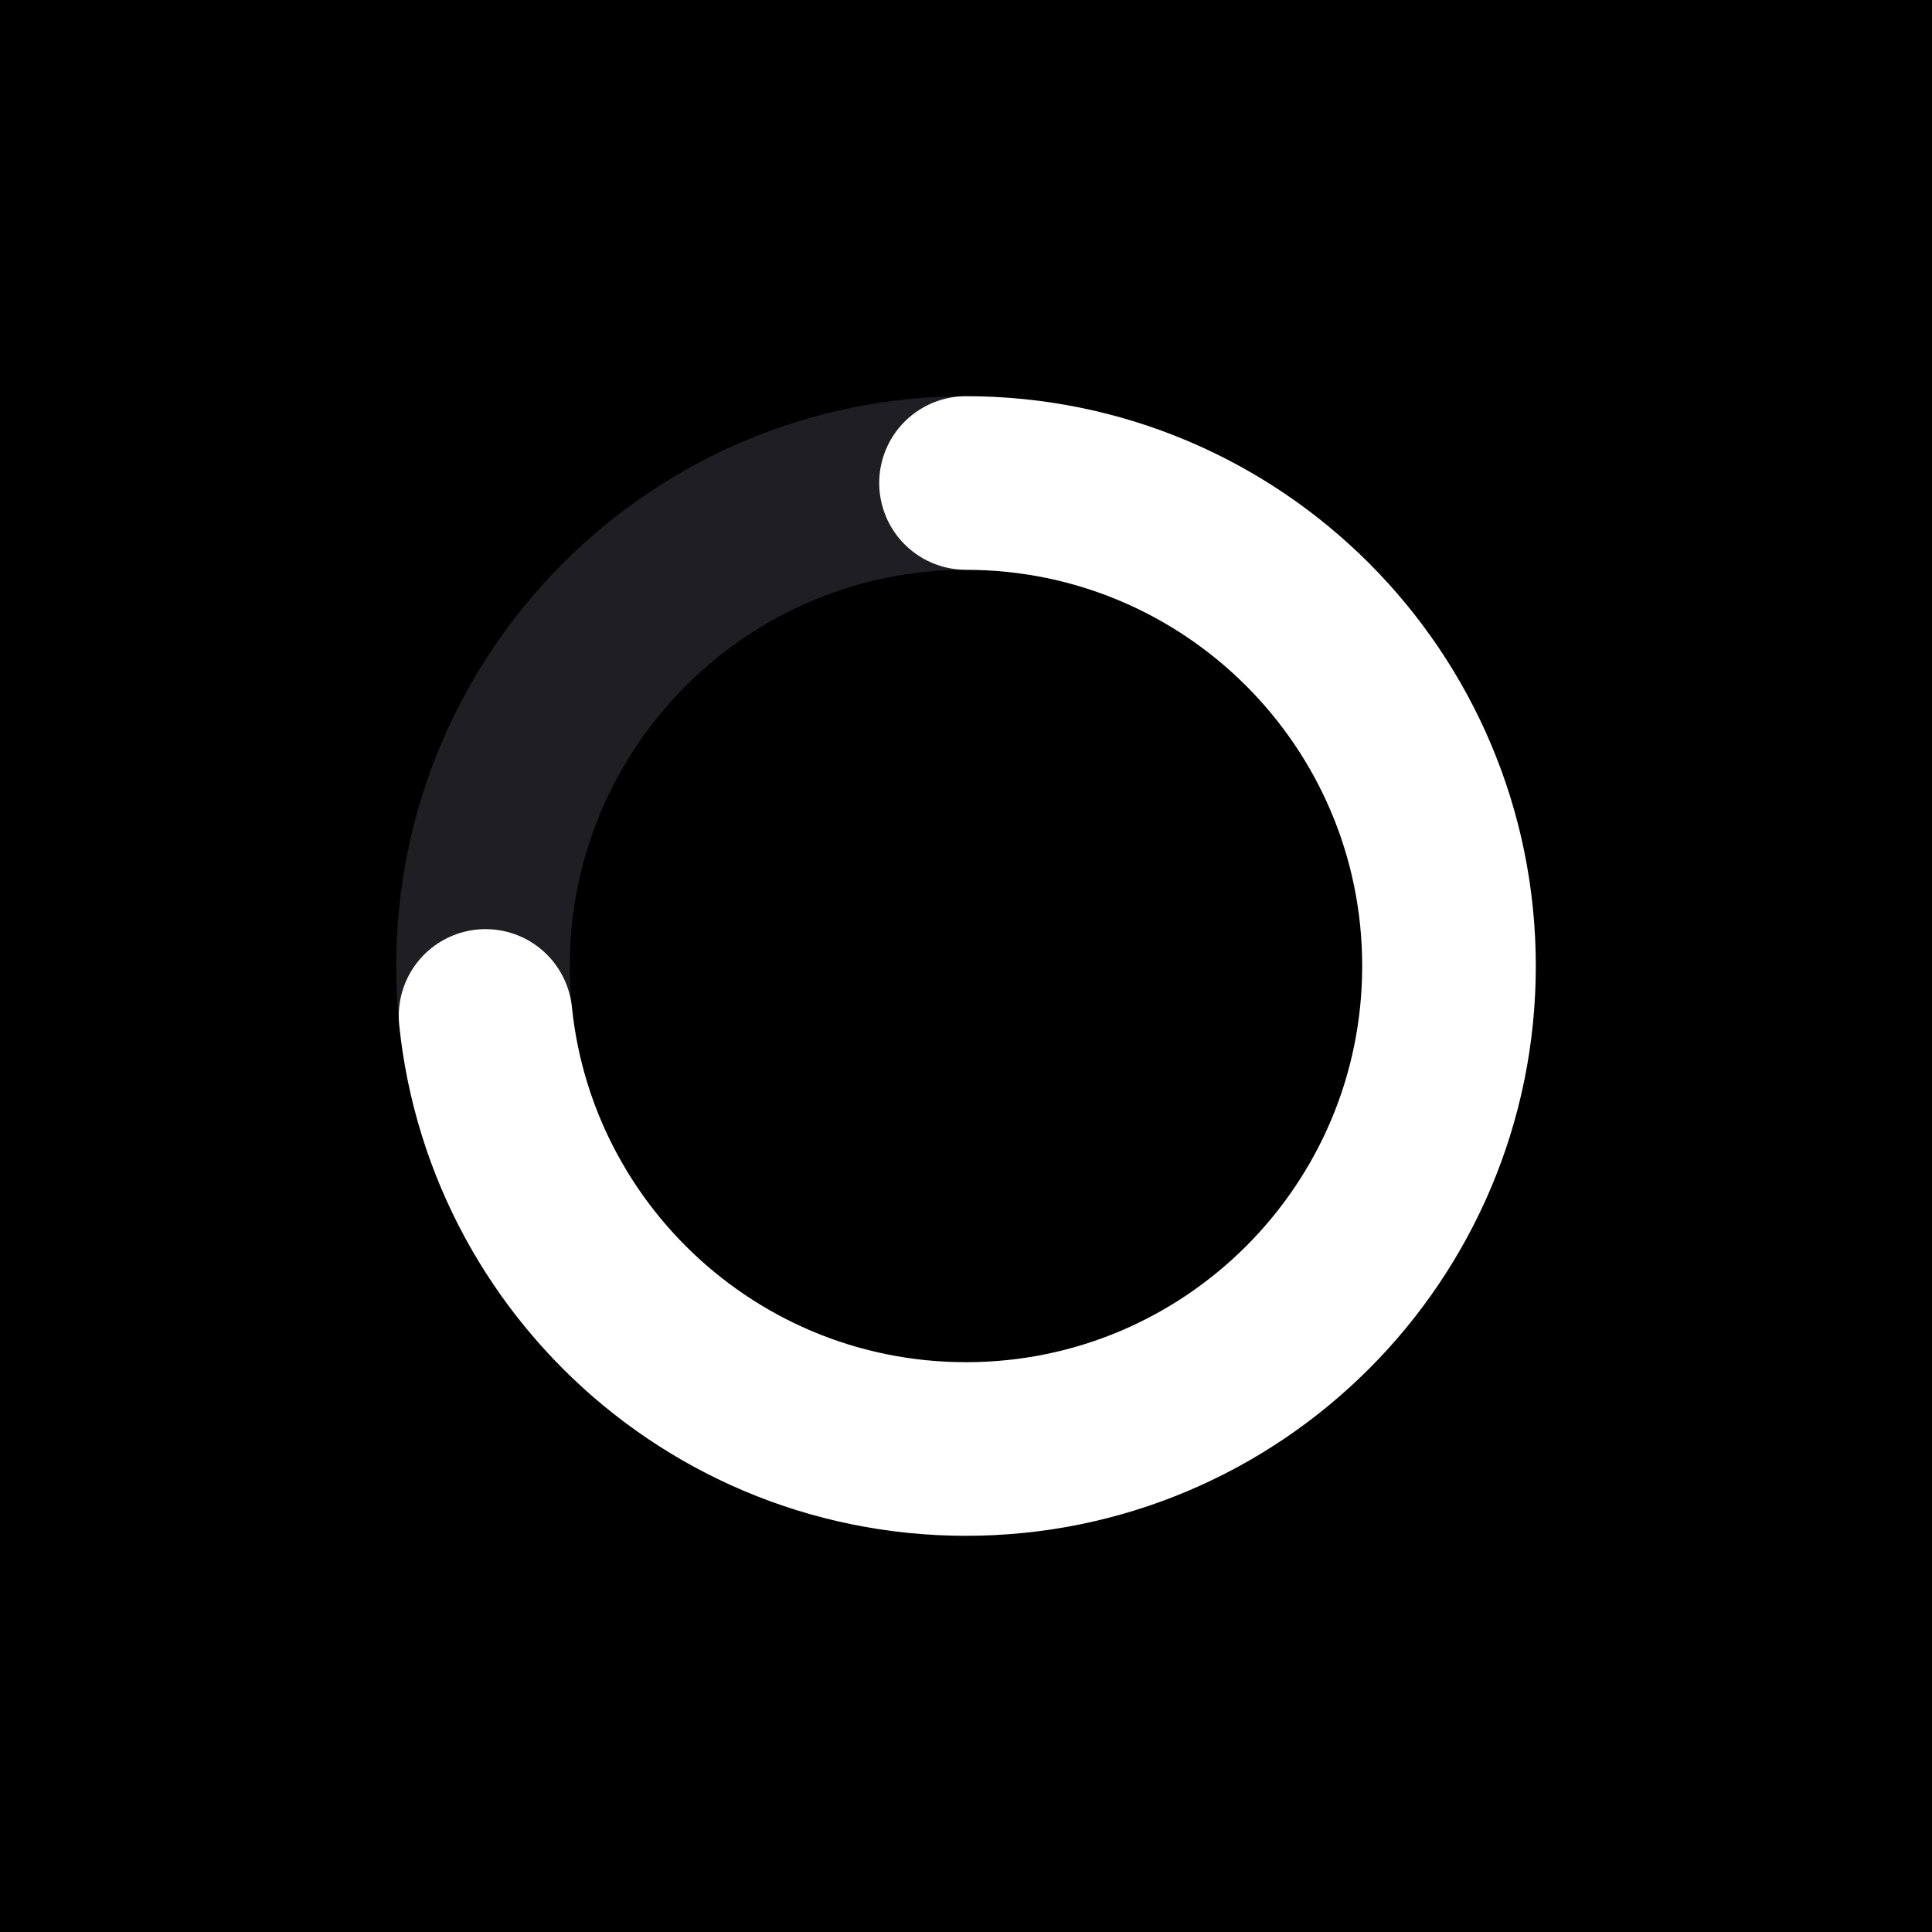
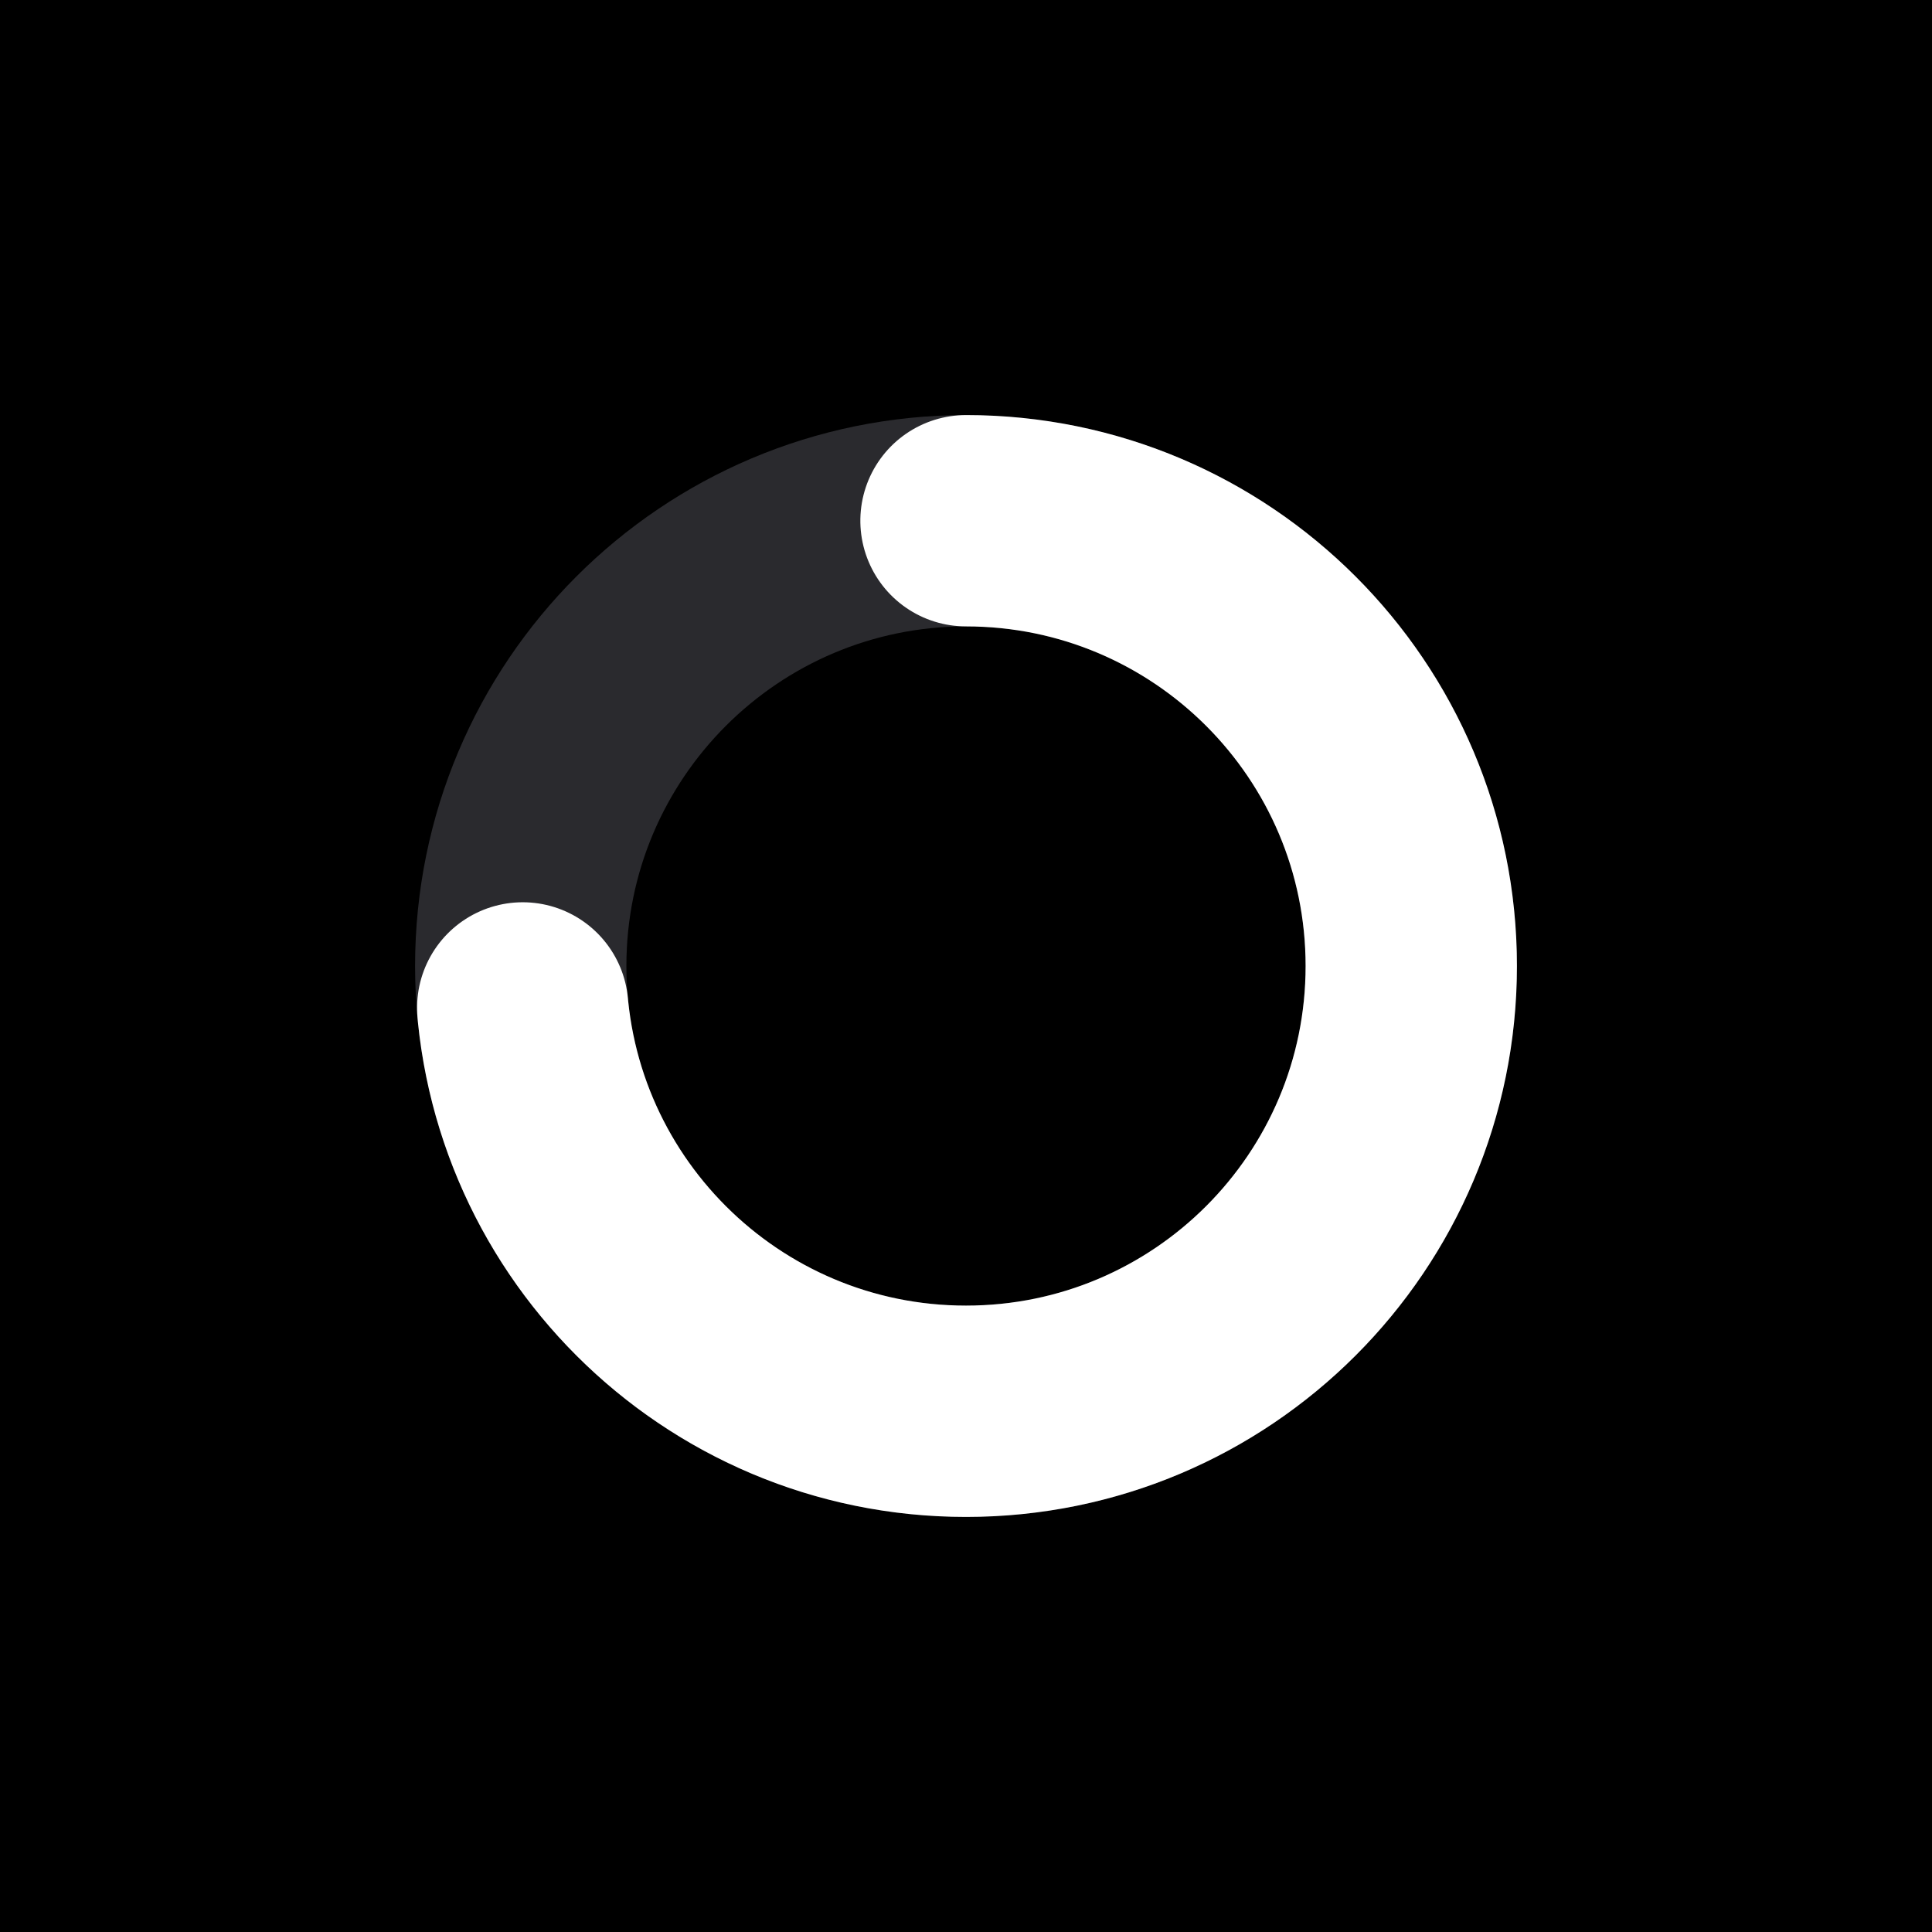
<svg xmlns="http://www.w3.org/2000/svg" viewBox="0 0 512 512">
  <rect width="512" height="512" fill="#000" />
-   <circle cx="256" cy="256" r="128" fill="none" stroke="#1F1F23" stroke-width="46" />
-   <circle cx="256" cy="256" r="128" fill="none" stroke="#fff" stroke-width="46" stroke-linecap="round" stroke-dasharray="590 805" transform="rotate(-90 256 256)" />
+   <circle cx="256" cy="256" r="118" fill="none" stroke="#2A2A2E" stroke-width="56" />
+   <circle cx="256" cy="256" r="118" fill="none" stroke="#fff" stroke-width="56" stroke-linecap="round" stroke-dasharray="545 742" transform="rotate(-90 256 256)" />
</svg>
